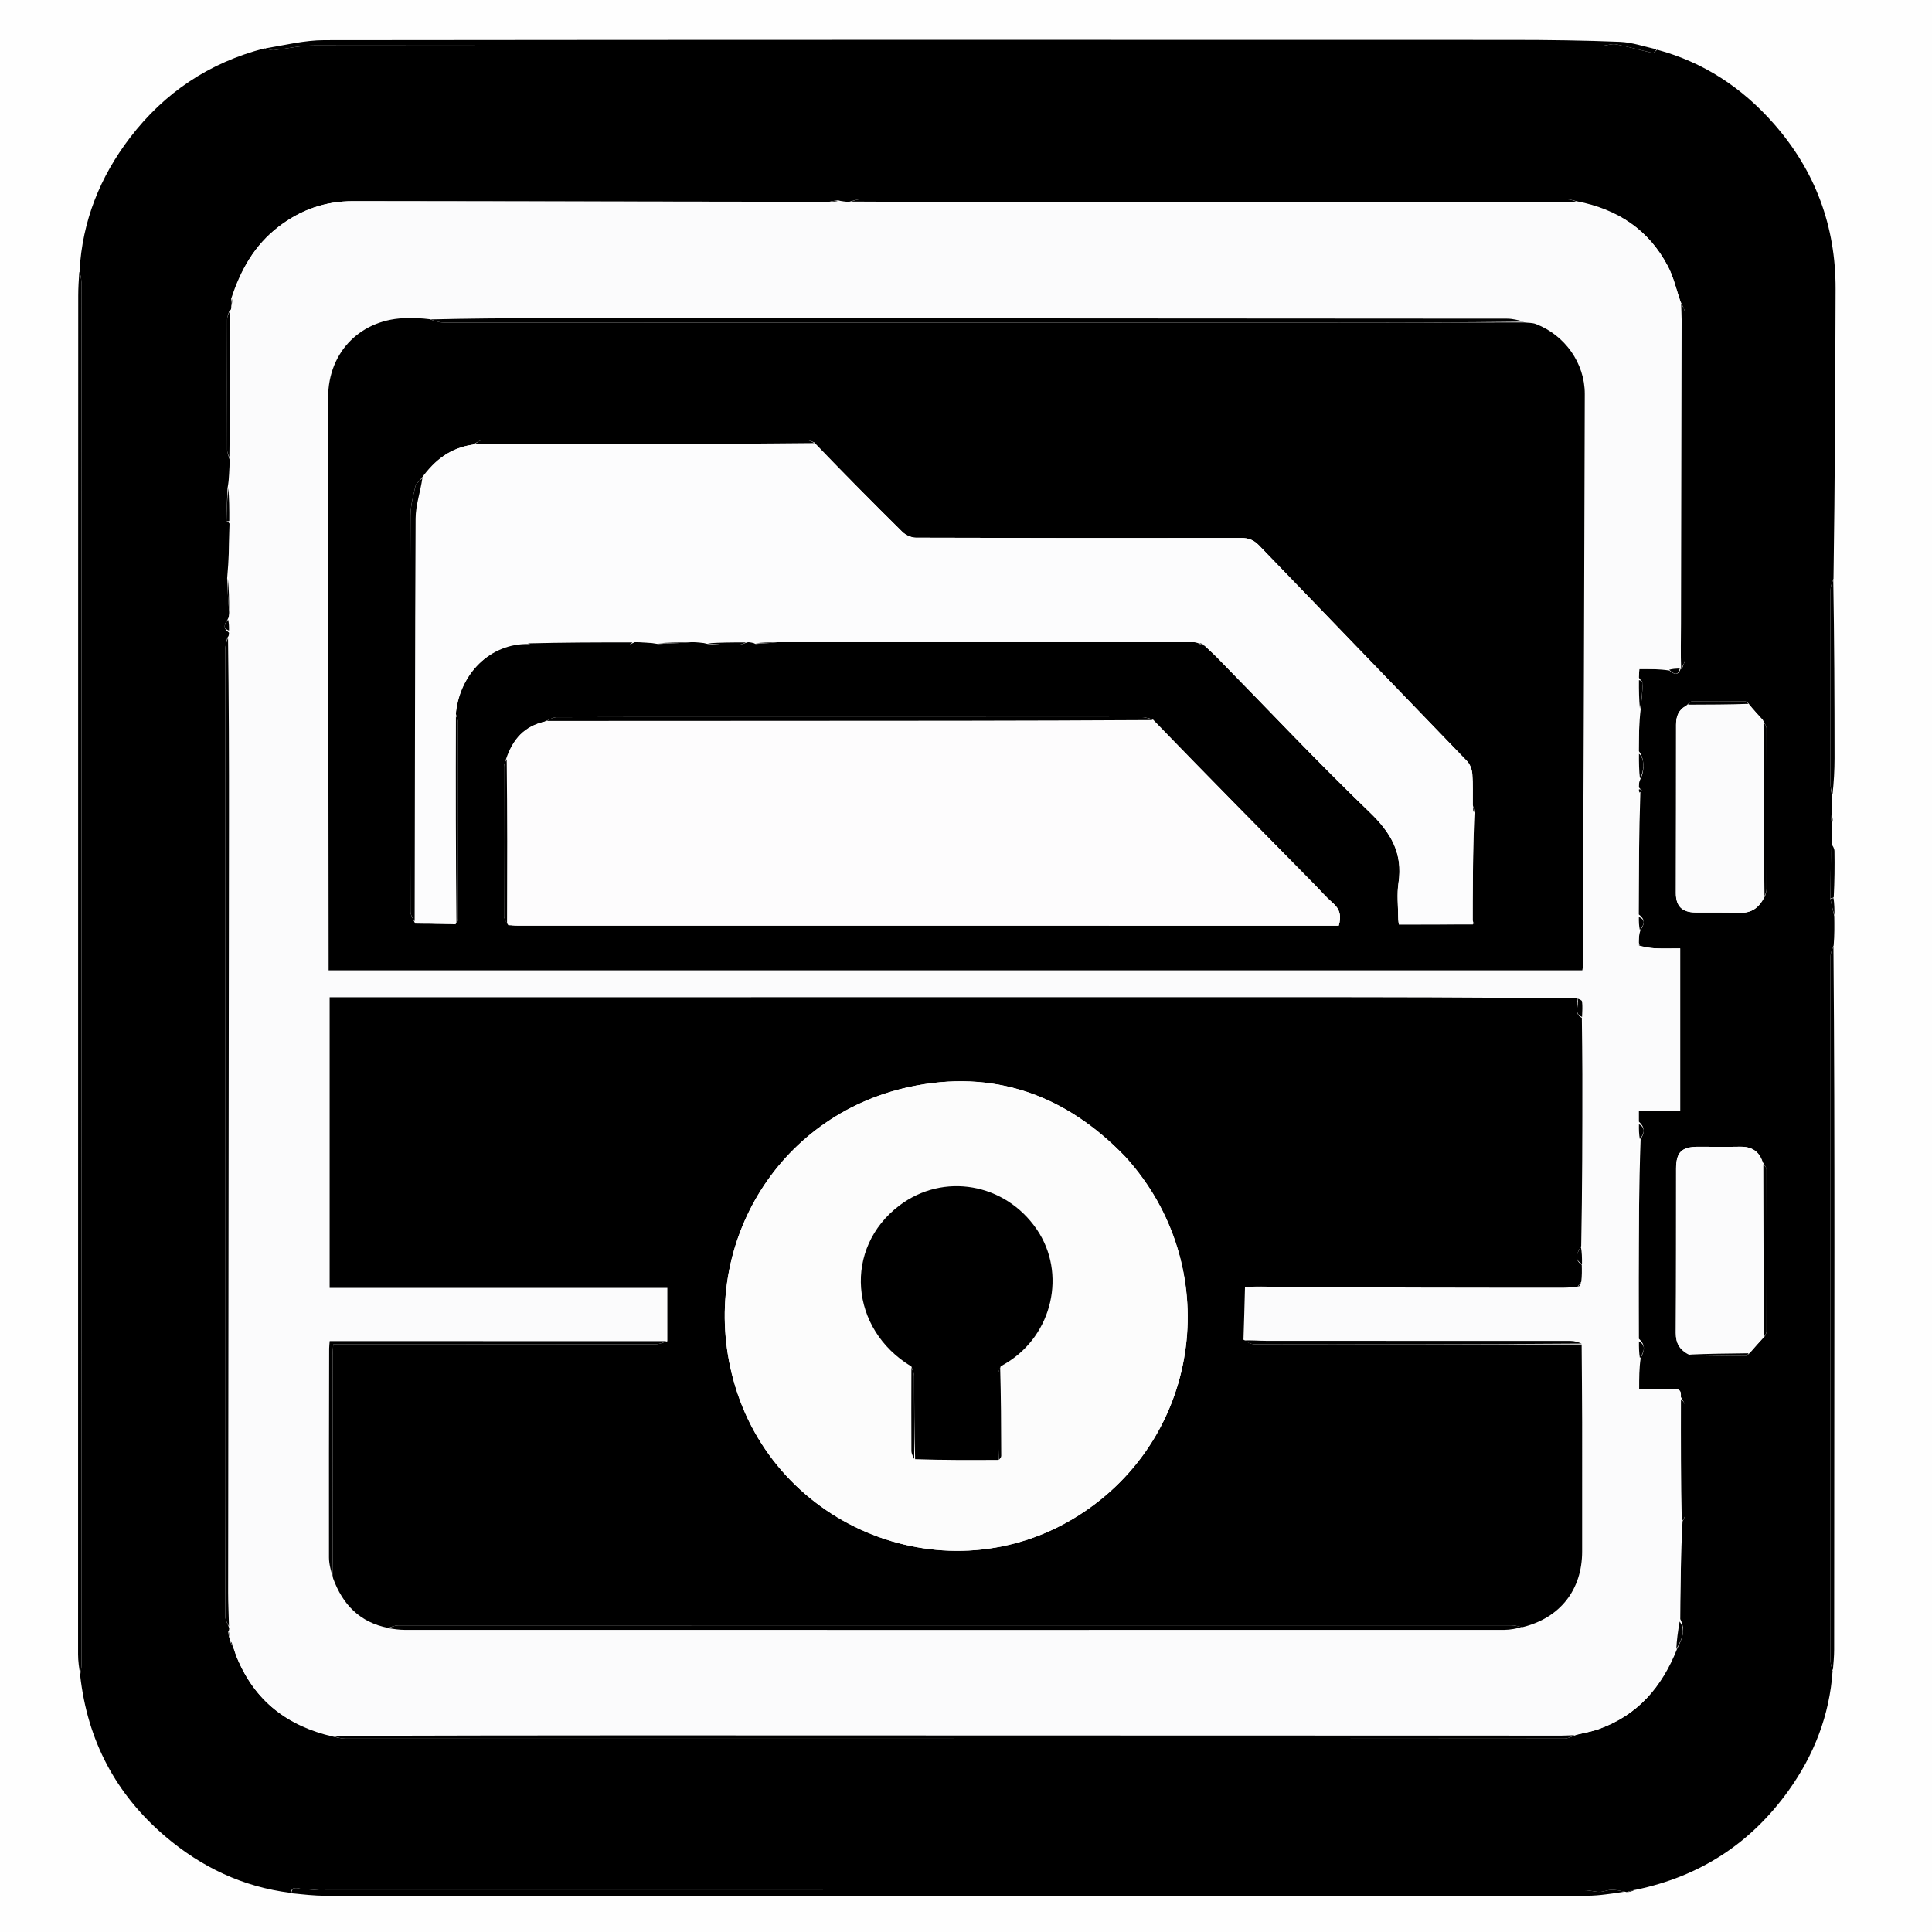
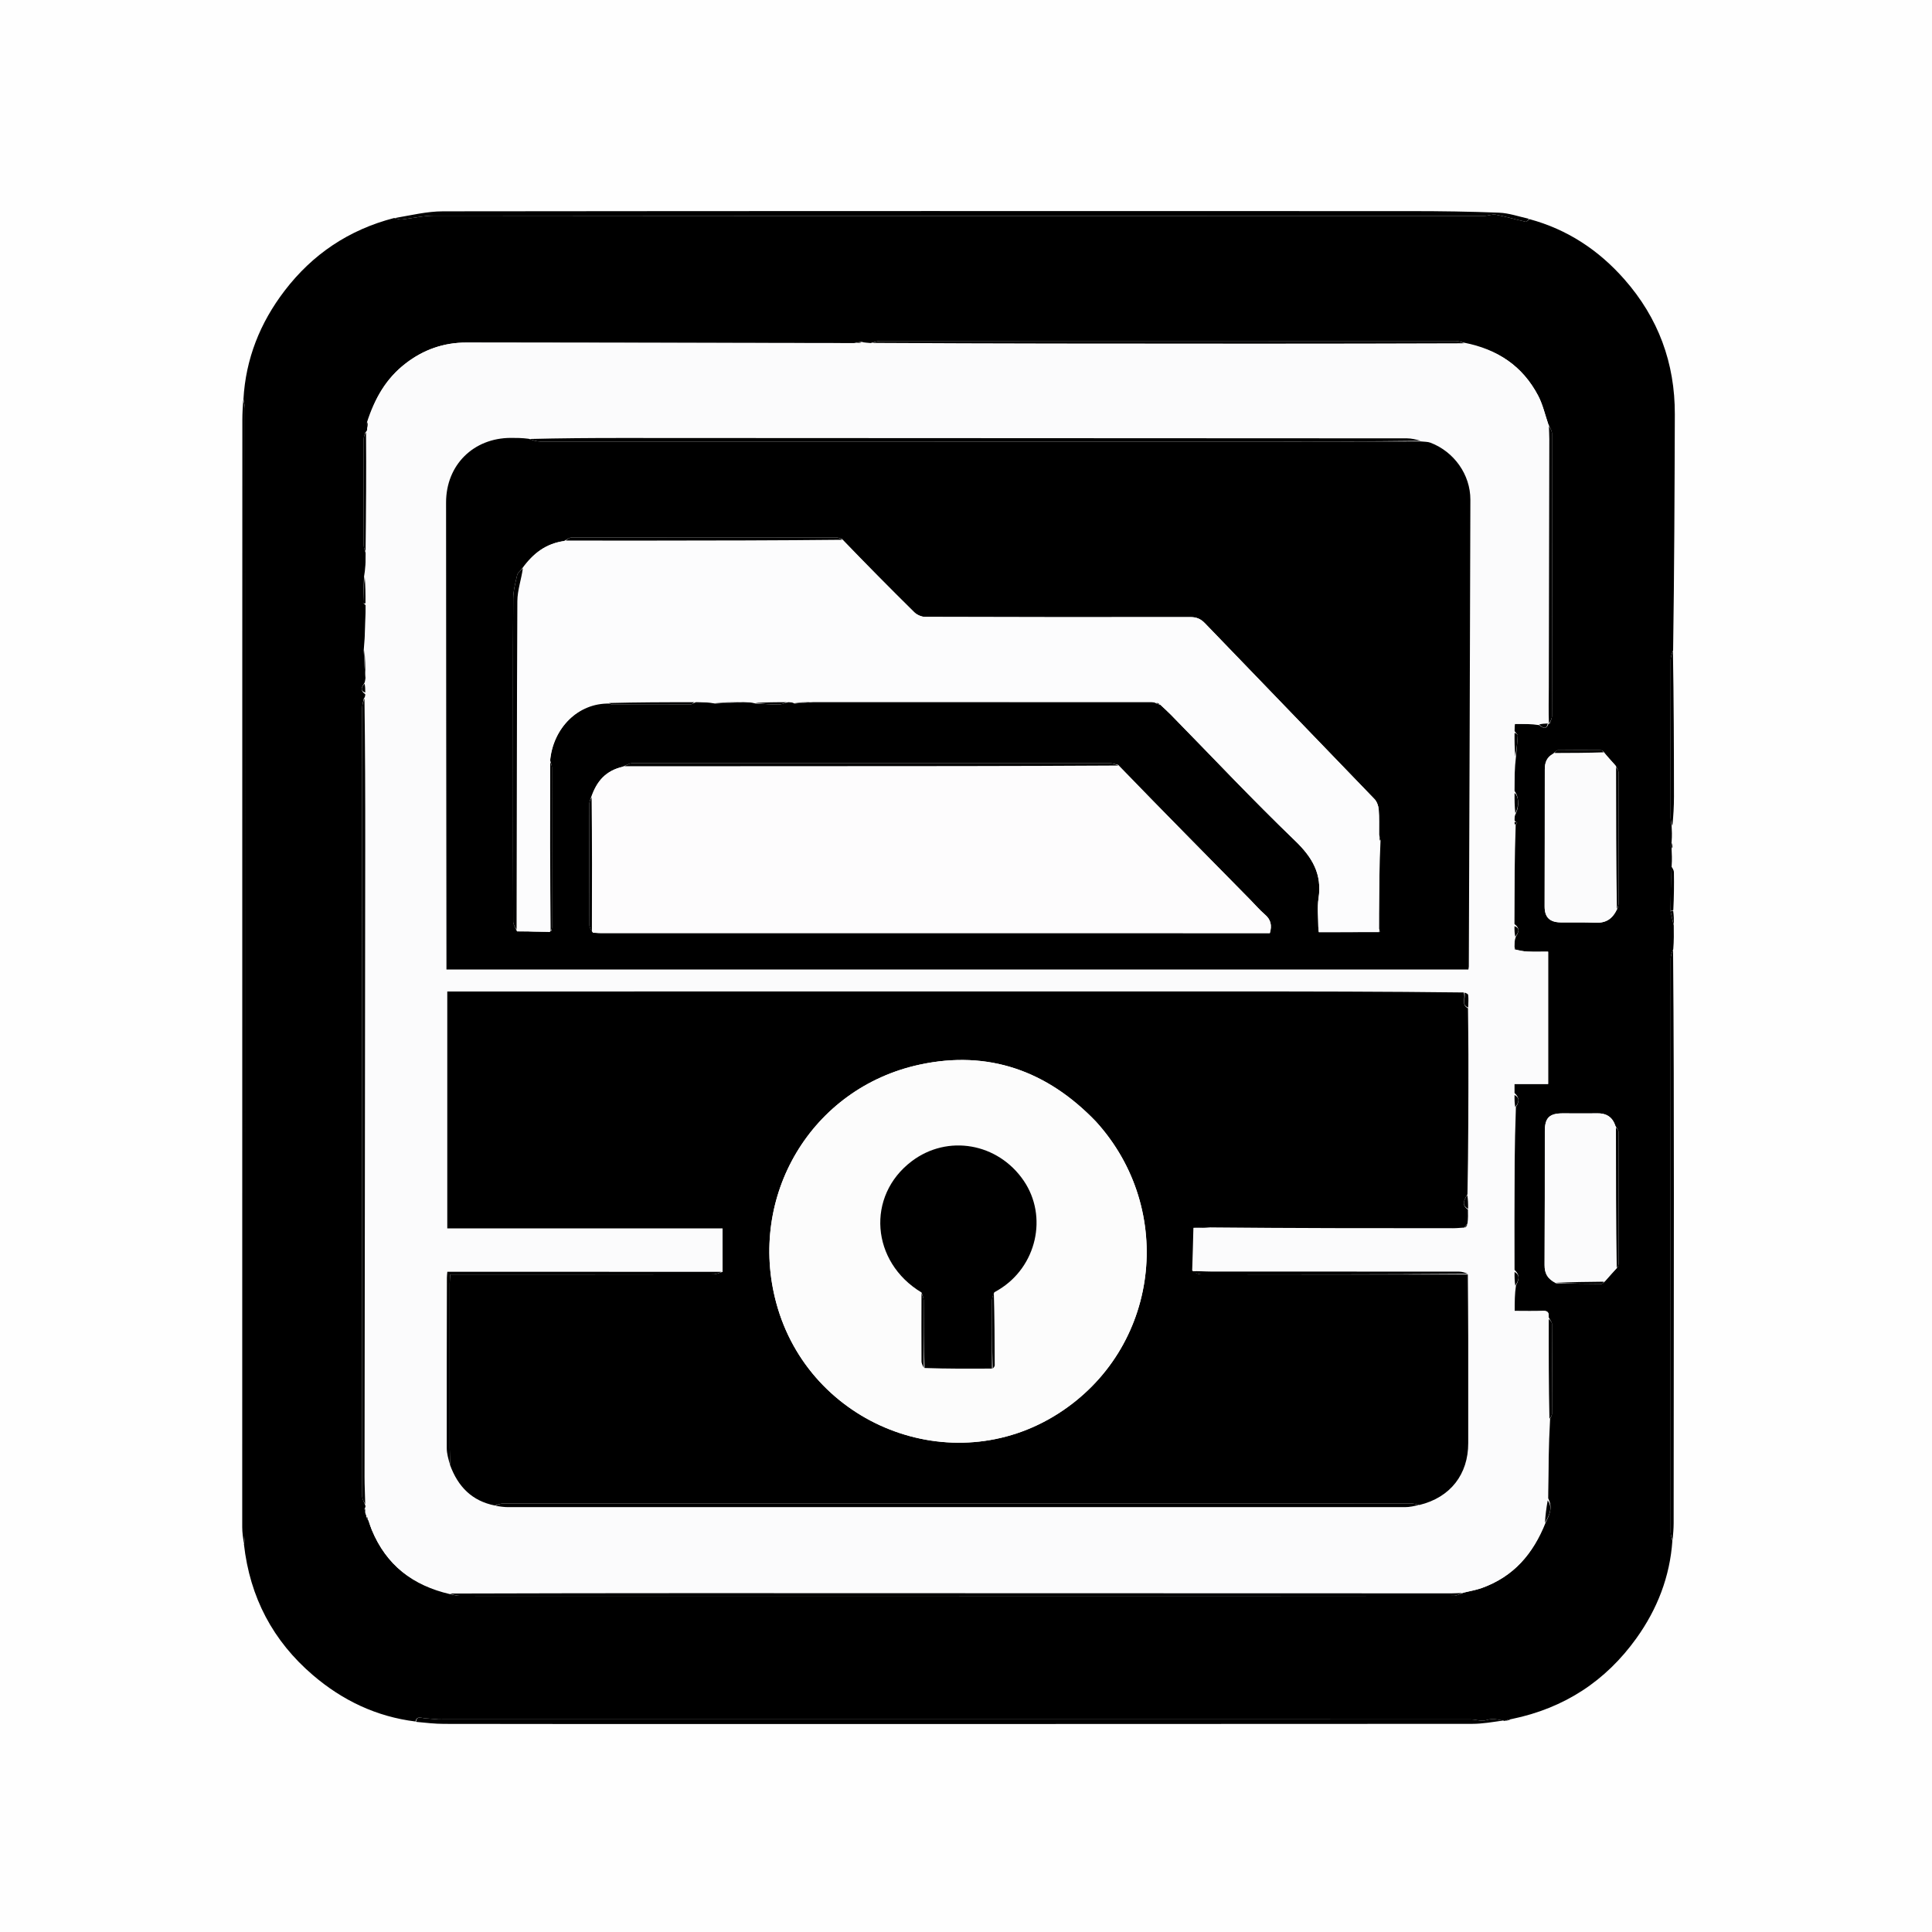
- <svg xmlns="http://www.w3.org/2000/svg" version="1.1" id="Layer_1" x="0px" y="0px" width="100%" viewBox="150 150 970 970" enable-background="new 150 150 970 970" xml:space="preserve">
+ <svg xmlns="http://www.w3.org/2000/svg" version="1.1" id="Layer_1" x="0px" y="0px" width="100%" viewBox="40 40 1190 1190" enable-background="new 40 40 1190 1190" xml:space="preserve">
  <path fill="#FEFEFE" opacity="1" stroke="none" d=" M700,1255   C466.667,1255 233.833,1255 1,1255   C1,837 1,419 1,1   C419,1 837,1 1255,1   C1255,419 1255,837 1255,1255   C1070.167,1255 885.333,1255 700,1255  M1071.062,600.069   C1071.073,592.49 1071.158,584.909 1071.028,577.332   C1071.005,575.936 1070.115,574.555 1070.101,572.494   C1069.932,569.269 1069.763,566.044 1070.576,562.488   C1070.245,561.052 1069.914,559.617 1070.083,557.528   C1069.931,554.629 1069.78,551.73 1070.545,548.529   C1070.728,542.574 1071.069,536.618 1071.066,530.662   C1071.054,500.697 1070.951,470.733 1071.109,439.953   C1071.271,391.686 1071.438,343.419 1071.594,295.152   C1071.697,263.546 1061.39,235.751 1040.529,212.055   C1024.682,194.052 1005.357,181.267 981.384,174.575   C975.363,173.332 969.375,171.248 963.313,171.004   C945.345,170.281 927.348,170.042 909.363,170.037   C710.546,169.977 511.729,169.941 312.912,170.166   C302.937,170.178 292.965,172.651 282.214,173.949   C254.867,181.512 232.507,196.589 215.304,219.073   C200.218,238.79 191.325,261.001 189.677,286.757   C189.538,290.582 189.28,294.408 189.277,298.234   C189.242,346.056 189.244,393.879 189.238,441.702   C189.212,621.328 189.183,800.954 189.198,980.581   C189.198,984.053 189.723,987.526 189.946,991.856   C193.93,1023.996 208.158,1050.746 232.722,1071.777   C250.95,1087.382 271.897,1097.377 296.582,1100.78   C302.23,1101.139 307.876,1101.801 313.524,1101.811   C362.664,1101.904 411.804,1101.889 460.944,1101.888   C622.855,1101.885 784.766,1101.896 946.678,1101.79   C953.122,1101.786 959.565,1100.64 966.514,1100.104   C966.673,1100.042 966.831,1099.98 967.685,1100.049   C968.795,1099.714 969.905,1099.379 971.826,1099.08   C1003.597,1092.123 1029.067,1075.399 1047.956,1049.029   C1060.767,1031.143 1068.57,1011.184 1070.373,988.242   C1070.547,984.919 1070.869,981.596 1070.873,978.273   C1070.943,910.983 1071.001,843.692 1071.009,776.402   C1071.014,725.937 1070.945,675.472 1071.134,624.098   C1071.066,619.399 1070.998,614.699 1071.112,609.114   C1071.038,606.406 1070.964,603.699 1071.062,600.069  z" />
  <path fill="currentColor" opacity="1" stroke="none" d=" M982.011,174.961   C1005.357,181.267 1024.682,194.052 1040.529,212.055   C1061.39,235.751 1071.697,263.546 1071.594,295.152   C1071.438,343.419 1071.271,391.686 1070.546,440.556   C1069.657,442.889 1069.05,444.619 1069.047,446.35   C1068.988,478.718 1068.992,511.087 1069.027,543.455   C1069.029,545.247 1069.419,547.039 1069.629,548.831   C1069.78,551.73 1069.931,554.629 1069.621,558.424   C1069.305,560.486 1069.449,561.653 1069.594,562.819   C1069.763,566.044 1069.932,569.269 1069.638,573.348   C1069.119,583.131 1069.062,592.061 1069.003,601.434   C1069.644,604.585 1070.287,607.292 1070.93,610   C1070.998,614.699 1071.066,619.399 1070.632,624.651   C1069.755,626.886 1069.052,628.568 1069.052,630.251   C1068.997,748.134 1068.994,866.017 1069.041,983.9   C1069.042,985.607 1069.726,987.314 1070.091,989.021   C1068.57,1011.184 1060.767,1031.143 1047.956,1049.029   C1029.067,1075.399 1003.597,1092.123 971.192,1098.815   C969.369,1099.006 968.18,1099.463 966.99,1099.919   C966.831,1099.98 966.673,1100.042 966.012,1099.807   C963.329,1099.268 961.141,1098.792 958.968,1098.851   C957.023,1098.905 955.095,1099.849 953.158,1099.856   C950.706,1099.865 948.253,1099.058 945.8,1099.057   C735.202,1099.016 524.604,1099.02 314.005,1099.021   C312.673,1099.021 311.335,1099.12 310.008,1099.035   C307.168,1098.854 304.336,1098.562 301.497,1098.358   C299.361,1098.204 296.71,1096.697 295.926,1100.352   C271.897,1097.377 250.95,1087.382 232.722,1071.777   C208.158,1050.746 193.93,1023.996 190.244,991.114   C190.661,988.892 190.885,987.411 190.886,985.931   C190.905,872.577 190.907,759.224 190.911,645.87   C190.911,631.309 190.908,616.747 190.908,602.186   C190.907,533.664 190.908,465.142 190.907,396.62   C190.907,361.645 190.92,326.669 190.863,291.693   C190.86,289.79 190.264,287.888 189.944,285.985   C191.325,261.001 200.218,238.79 215.304,219.073   C232.507,196.589 254.867,181.512 282.775,174.281   C284.812,174.813 286.327,175.329 287.76,175.16   C294.45,174.37 300.915,172.812 307.851,172.82   C523.268,173.042 738.686,173.004 954.104,172.966   C956.558,172.965 959.127,171.815 961.443,172.254   C967.603,173.422 973.641,175.227 979.77,176.588   C980.367,176.721 981.257,175.535 982.011,174.961  M993.79,485.79   C993.79,485.79 993.62,485.737 994.471,485.757   C994.976,484.188 995.919,482.619 995.921,481.049   C996,423.016 996.008,364.983 995.915,306.95   C995.913,305.303 994.719,303.658 993.712,301.325   C991.643,295.411 990.269,289.131 987.379,283.65   C977.759,265.404 962.304,255.029 941.752,251.067   C940.057,250.716 938.362,250.058 936.666,250.058   C818.473,250.004 700.279,249.998 582.085,250.043   C580.38,250.044 578.675,250.734 576.148,251.354   C574.442,251.269 572.735,251.184 570.632,250.527   C569.412,250.716 568.193,250.905 566.068,251.34   C486.475,251.228 406.881,251.119 327.288,250.999   C313.305,250.978 300.88,255.35 289.816,263.889   C277.851,273.123 270.748,285.409 266.048,300.06   C266.05,301.378 266.052,302.696 266.198,304.693   C266.08,305.134 265.962,305.576 265.081,306.236   C264.721,307.587 264.051,308.937 264.047,310.289   C263.981,332.16 263.981,354.032 264.046,375.903   C264.05,377.277 264.713,378.648 265.314,380.923   C265.22,385.614 265.126,390.304 264.233,395.166   C264.034,400.603 263.823,406.04 263.695,411.479   C263.691,411.643 264.558,411.828 265.258,412.914   C265.091,421.95 264.924,430.986 264.043,440.491   C264.279,445.989 264.515,451.486 265.12,457.727   C265.043,458.822 264.966,459.917 264.182,461.181   C262.67,463.327 261.718,465.406 265.107,467.728   C265.029,468.49 264.952,469.252 264.108,470.226   C263.745,472.249 263.065,474.272 263.064,476.296   C263.006,598.066 263.003,719.836 262.997,841.606   C262.995,881.585 262.978,921.564 263.086,961.543   C263.091,963.36 264.27,965.173 265.181,967.625   C265.141,968.078 265.101,968.531 264.53,969.31   C264.659,970.201 264.789,971.091 265.176,972.534   C265.462,973.02 265.748,973.506 265.524,974.379   C265.901,974.983 266.279,975.587 267.02,976.721   C267.676,978.594 268.241,980.505 269.002,982.335   C277.982,1003.952 294.204,1016.632 317.235,1021.908   C319.258,1022.272 321.282,1022.953 323.305,1022.954   C451.393,1023.003 579.481,1022.996 707.568,1022.995   C783.522,1022.995 859.475,1023.01 935.428,1022.924   C937.278,1022.922 939.128,1021.816 941.732,1020.932   C945.436,1019.997 949.25,1019.369 952.824,1018.076   C972.159,1011.083 984.4,997.179 992.021,977.84   C994.207,973.344 996.639,968.874 993.609,962.891   C993.727,946.595 993.845,930.299 994.763,913.835   C995.172,912.838 995.934,911.843 995.938,910.845   C996.012,892.367 996.03,873.89 995.914,855.413   C995.907,854.273 994.699,853.14 993.847,851.201   C994.205,848.59 993.471,847.304 990.434,847.422   C984.588,847.649 978.728,847.488 972.96,847.488   C972.96,841.86 972.96,836.932 973.74,831.848   C975.318,828.739 976.718,825.645 972.749,822.083   C972.737,812.123 972.694,802.162 972.717,792.202   C972.772,768.803 972.858,745.405 973.705,721.862   C975.6,719.04 976.334,716.327 972.749,713.097   C972.749,711.474 972.749,709.851 972.749,707.66   C979.934,707.66 986.683,707.66 993.562,707.66   C993.562,680.207 993.562,653.328 993.562,626.163   C989.089,626.163 984.943,626.3 980.811,626.113   C978.186,625.994 975.582,625.391 973.312,624.819   C973.194,624.543 973.076,624.268 972.733,623.141   C972.801,621.096 972.869,619.051 973.703,616.867   C975.335,614.361 976.576,611.9 972.701,609.079   C972.791,588.72 972.88,568.362 973.576,547.936   C973.899,547.522 974.222,547.109 974.545,546.695   C974.019,546.462 973.493,546.23 972.743,545.185   C972.817,543.791 972.891,542.397 973.761,540.836   C975.871,536.455 975.501,530.378 972.754,527.085   C972.824,520.058 972.893,513.031 973.762,505.835   C974.154,501.507 974.624,497.182 974.842,492.845   C974.872,492.262 973.628,491.615 972.762,490.086   C972.861,488.694 972.961,487.302 973.062,485.875   C978.296,485.875 983.138,485.875 988.121,486.638   C990.41,488.571 992.508,489.45 993.79,485.79  M1027.715,503.009   C1027.189,502.689 1026.664,502.092 1026.136,502.089   C1017.261,502.027 1008.385,501.991 999.511,502.113   C998.675,502.125 997.855,503.234 996.524,504.326   C992.685,506.375 991.504,509.668 991.509,513.879   C991.541,542.042 991.437,570.206 991.41,598.369   C991.403,604.969 994.495,608.048 1001.213,608.139   C1008.378,608.237 1015.554,608.011 1022.707,608.326   C1029.025,608.604 1033.246,606.107 1036.26,599.702   C1036.5,598.597 1036.949,597.492 1036.951,596.387   C1036.999,569.498 1037.021,542.609 1036.941,515.721   C1036.938,514.493 1035.945,513.268 1035.048,511.402   C1032.687,508.852 1030.326,506.301 1027.715,503.009  M998.427,830.451   C1007.762,830.585 1017.096,830.746 1026.431,830.79   C1027.066,830.793 1027.706,829.907 1028.777,829.042   C1030.996,826.465 1033.215,823.888 1036.183,820.765   C1036.443,820.002 1036.929,819.239 1036.931,818.475   C1036.983,791.373 1037.009,764.27 1036.934,737.168   C1036.931,736.123 1035.894,735.081 1034.985,733.392   C1033.211,727.822 1029.281,725.624 1023.586,725.741   C1016.597,725.884 1009.603,725.747 1002.611,725.758   C994.283,725.772 991.531,728.493 991.521,736.775   C991.487,764.243 991.548,791.711 991.381,819.179   C991.349,824.328 993.208,827.782 998.427,830.451  z" />
  <path fill="currentColor" opacity="1" stroke="none" d=" M981.698,174.768   C981.257,175.535 980.367,176.721 979.77,176.588   C973.641,175.227 967.603,173.422 961.443,172.254   C959.127,171.815 956.558,172.965 954.104,172.966   C738.686,173.004 523.268,173.042 307.851,172.82   C300.915,172.812 294.45,174.37 287.76,175.16   C286.327,175.329 284.812,174.813 283.164,174.296   C292.965,172.651 302.937,170.178 312.912,170.166   C511.729,169.941 710.546,169.977 909.363,170.037   C927.348,170.042 945.345,170.281 963.313,171.004   C969.375,171.248 975.363,173.332 981.698,174.768  z" />
  <path fill="currentColor" opacity="1" stroke="none" d=" M296.254,1100.566   C296.71,1096.697 299.361,1098.204 301.497,1098.358   C304.336,1098.562 307.168,1098.854 310.008,1099.035   C311.335,1099.12 312.673,1099.021 314.005,1099.021   C524.604,1099.02 735.202,1099.016 945.8,1099.057   C948.253,1099.058 950.706,1099.865 953.158,1099.856   C955.095,1099.849 957.023,1098.905 958.968,1098.851   C961.141,1098.792 963.329,1099.268 965.76,1099.769   C959.565,1100.64 953.122,1101.786 946.678,1101.79   C784.766,1101.896 622.855,1101.885 460.944,1101.888   C411.804,1101.889 362.664,1101.904 313.524,1101.811   C307.876,1101.801 302.23,1101.139 296.254,1100.566  z" />
  <path fill="currentColor" opacity="1" stroke="none" d=" M189.811,286.371   C190.264,287.888 190.86,289.79 190.863,291.693   C190.92,326.669 190.907,361.645 190.907,396.62   C190.908,465.142 190.907,533.664 190.908,602.186   C190.908,616.747 190.911,631.309 190.911,645.87   C190.907,759.224 190.905,872.577 190.886,985.931   C190.885,987.411 190.661,988.892 190.272,990.686   C189.723,987.526 189.198,984.053 189.198,980.581   C189.183,800.954 189.212,621.328 189.238,441.702   C189.244,393.879 189.242,346.056 189.277,298.234   C189.28,294.408 189.538,290.582 189.811,286.371  z" />
  <path fill="currentColor" opacity="1" stroke="none" d=" M1070.232,988.632   C1069.726,987.314 1069.042,985.607 1069.041,983.9   C1068.994,866.017 1068.997,748.134 1069.052,630.251   C1069.052,628.568 1069.755,626.886 1070.519,625.106   C1070.945,675.472 1071.014,725.937 1071.009,776.402   C1071.001,843.692 1070.943,910.983 1070.873,978.273   C1070.869,981.596 1070.547,984.919 1070.232,988.632  z" />
  <path fill="currentColor" opacity="1" stroke="none" d=" M1070.087,548.68   C1069.419,547.039 1069.029,545.247 1069.027,543.455   C1068.992,511.087 1068.988,478.718 1069.047,446.35   C1069.05,444.619 1069.657,442.889 1070.432,440.963   C1070.951,470.733 1071.054,500.697 1071.066,530.662   C1071.069,536.618 1070.728,542.574 1070.087,548.68  z" />
  <path fill="currentColor" opacity="1" stroke="none" d=" M1069.005,600.99   C1069.062,592.061 1069.119,583.131 1069.4,573.685   C1070.115,574.555 1071.005,575.936 1071.028,577.332   C1071.158,584.909 1071.073,592.49 1070.662,600.531   C1069.843,600.991 1069.424,600.991 1069.005,600.99  z" />
  <path fill="currentColor" opacity="1" stroke="none" d=" M1069.003,601.434   C1069.424,600.991 1069.843,600.991 1070.576,600.992   C1070.964,603.699 1071.038,606.406 1071.021,609.557   C1070.287,607.292 1069.644,604.585 1069.003,601.434  z" />
  <path fill="currentColor" opacity="1" stroke="none" d=" M967.338,1099.984   C968.18,1099.463 969.369,1099.006 970.786,1098.797   C969.905,1099.379 968.795,1099.714 967.338,1099.984  z" />
  <path fill="currentColor" opacity="1" stroke="none" d=" M1070.085,562.653   C1069.449,561.653 1069.305,560.486 1069.372,558.751   C1069.914,559.617 1070.245,561.052 1070.085,562.653  z" />
  <path fill="#FBFBFC" opacity="1" stroke="none" d=" M264.889,461.012   C264.966,459.917 265.043,458.822 265.175,457.031   C265.072,450.897 264.914,445.46 264.757,440.022   C264.924,430.986 265.091,421.95 265.232,411.999   C265.148,405.721 265.09,400.357 265.032,394.994   C265.126,390.304 265.22,385.614 265.292,380.011   C265.462,354.739 265.653,330.378 265.844,306.018   C265.962,305.576 266.08,305.134 266.288,303.947   C266.517,302.052 266.657,300.902 266.797,299.752   C270.748,285.409 277.851,273.123 289.816,263.889   C300.88,255.35 313.305,250.978 327.288,250.999   C406.881,251.119 486.475,251.228 566.919,251.314   C568.857,251.225 569.943,251.162 571.029,251.1   C572.735,251.184 574.442,251.269 577.021,251.326   C614.853,251.394 651.811,251.53 688.77,251.576   C773.173,251.682 857.576,251.744 941.979,251.824   C962.304,255.029 977.759,265.404 987.379,283.65   C990.269,289.131 991.643,295.411 993.854,302.135   C994.099,305.439 994.295,307.933 994.291,310.427   C994.207,361.382 994.113,412.336 993.982,463.291   C993.963,470.773 993.745,478.255 993.62,485.737   C993.62,485.737 993.79,485.79 993.359,485.703   C991.278,485.703 989.629,485.789 987.98,485.875   C983.138,485.875 978.296,485.875 973.062,485.875   C972.961,487.302 972.861,488.694 972.769,490.999   C972.838,496.609 972.901,501.306 972.963,506.004   C972.893,513.031 972.824,520.058 972.772,527.996   C972.848,532.94 972.906,536.972 972.965,541.004   C972.891,542.397 972.817,543.791 972.763,545.921   C972.845,547.106 972.907,547.554 972.97,548.003   C972.88,568.362 972.791,588.72 972.716,609.966   C972.799,612.904 972.868,614.955 972.937,617.006   C972.869,619.051 972.801,621.096 972.76,623.821   C972.848,624.669 972.908,624.837 972.969,625.006   C975.582,625.391 978.186,625.994 980.811,626.113   C984.943,626.3 989.089,626.163 993.562,626.163   C993.562,653.328 993.562,680.207 993.562,707.66   C986.683,707.66 979.934,707.66 972.749,707.66   C972.749,709.851 972.749,711.474 972.757,713.983   C972.82,717.248 972.876,719.627 972.931,722.007   C972.858,745.405 972.772,768.803 972.717,792.202   C972.694,802.162 972.737,812.123 972.764,822.982   C972.839,826.589 972.899,829.296 972.96,832.004   C972.96,836.932 972.96,841.86 972.96,847.488   C978.728,847.488 984.588,847.649 990.434,847.422   C993.471,847.304 994.205,848.59 993.854,852.063   C993.895,873.284 993.929,893.644 993.963,914.003   C993.845,930.299 993.727,946.595 993.324,963.663   C992.431,968.994 991.823,973.552 991.214,978.11   C984.4,997.179 972.159,1011.083 952.824,1018.076   C949.25,1019.369 945.436,1019.997 940.888,1021.043   C938.05,1021.245 936.054,1021.416 934.059,1021.416   C829.135,1021.399 724.21,1021.381 619.286,1021.333   C518.53,1021.287 417.773,1021.209 317.017,1021.144   C294.204,1016.632 277.982,1003.952 269.002,982.335   C268.241,980.505 267.676,978.594 266.838,976.066   C266.448,974.938 266.24,974.465 266.033,973.992   C265.748,973.506 265.462,973.02 265.114,971.886   C265.055,970.486 265.058,969.734 265.061,968.983   C265.101,968.531 265.141,968.078 265.095,966.855   C264.845,960.594 264.532,955.104 264.537,949.615   C264.66,820.551 264.83,691.488 264.96,562.424   C264.991,531.621 264.906,500.817 264.875,470.014   C264.952,469.252 265.029,468.49 265.083,466.937   C265.002,464.435 264.946,462.724 264.889,461.012  M365.088,309.74   C361.588,309.732 358.088,309.709 354.589,309.72   C331.588,309.79 314.752,326.406 314.755,349.491   C314.766,443.655 314.9,537.818 314.988,631.982   C314.99,633.725 314.989,635.467 314.989,637.171   C525.324,637.171 734.867,637.171 944.426,637.171   C944.567,636.25 944.703,635.769 944.705,635.288   C945.049,539.459 945.434,443.629 945.666,347.8   C945.703,332.302 935.594,318.217 921.107,312.687   C919.333,312.009 917.249,312.142 914.975,311.12   C912.21,310.729 909.446,309.999 906.681,309.997   C745.435,309.881 584.19,309.817 422.944,309.774   C403.962,309.769 384.98,309.908 365.088,309.74  M914.931,967.349   C933.423,962.331 944.359,948.011 944.342,928.925   C944.323,907.271 944.38,885.616 944.343,863.961   C944.321,850.979 944.182,837.996 944.162,824.148   C942.302,823.833 940.443,823.246 938.583,823.244   C887.713,823.203 836.842,823.235 785.971,823.202   C782.014,823.2 778.056,822.818 774.413,821.774   C774.632,813.272 774.852,804.771 775.968,796.442   C779.335,796.36 782.702,796.278 786.96,796.479   C836.326,796.494 885.691,796.515 935.056,796.507   C937.367,796.506 939.678,796.245 942.792,796.31   C943.23,795.536 943.668,794.762 944.36,793.12   C944.291,790.419 944.223,787.718 944.375,784.135   C944.3,781.418 944.224,778.701 944.404,775.078   C944.422,746.513 944.463,717.948 944.445,689.383   C944.439,679.929 944.281,670.475 944.415,660.123   C944.413,657.694 944.593,655.243 944.299,652.85   C944.211,652.133 942.8,651.579 941.081,650.73   C892.921,650.711 844.76,650.676 796.6,650.676   C638.121,650.676 479.643,650.689 321.164,650.697   C319.262,650.697 317.36,650.697 315.497,650.697   C315.497,699.729 315.497,747.952 315.497,796.604   C372.32,796.604 428.744,796.604 485.063,796.604   C485.063,805.827 485.063,814.615 484.12,823.332   C428.01,823.332 371.9,823.332 315.532,823.332   C315.421,824.792 315.263,825.918 315.261,827.045   C315.198,862.037 315.105,897.03 315.174,932.022   C315.181,935.393 316.214,938.761 316.918,942.836   C322.053,955.767 330.814,964.56 345.598,967.733   C348.084,967.934 350.57,968.309 353.057,968.309   C537.144,968.343 721.231,968.352 905.319,968.31   C908.261,968.309 911.204,967.656 914.931,967.349  z" />
  <path fill="#FBFBFC" opacity="1" stroke="none" d=" M1035.433,821.311   C1033.215,823.888 1030.996,826.465 1028.057,829.25   C1017.524,829.56 1007.71,829.662 997.896,829.764   C993.208,827.782 991.349,824.328 991.381,819.179   C991.548,791.711 991.487,764.243 991.521,736.775   C991.531,728.493 994.283,725.772 1002.611,725.758   C1009.603,725.747 1016.597,725.884 1023.586,725.741   C1029.281,725.624 1033.211,727.822 1035.145,734.181   C1035.348,763.75 1035.391,792.53 1035.433,821.311  z" />
  <path fill="#FBFBFC" opacity="1" stroke="none" d=" M1035.54,600.261   C1033.246,606.107 1029.025,608.604 1022.707,608.326   C1015.554,608.011 1008.378,608.237 1001.213,608.139   C994.495,608.048 991.403,604.969 991.41,598.369   C991.437,570.206 991.541,542.042 991.509,513.879   C991.504,509.668 992.685,506.375 997.241,504.034   C1007.96,503.745 1017.962,503.747 1027.964,503.75   C1030.326,506.301 1032.687,508.852 1035.221,512.188   C1035.443,542.07 1035.491,571.165 1035.54,600.261  z" />
  <path fill="currentColor" opacity="1" stroke="none" d=" M317.126,1021.526   C417.773,1021.209 518.53,1021.287 619.286,1021.333   C724.21,1021.381 829.135,1021.399 934.059,1021.416   C936.054,1021.416 938.05,1021.245 940.511,1021.189   C939.128,1021.816 937.278,1022.922 935.428,1022.924   C859.475,1023.01 783.522,1022.995 707.568,1022.995   C579.481,1022.996 451.393,1023.003 323.305,1022.954   C321.282,1022.953 319.258,1022.272 317.126,1021.526  z" />
  <path fill="currentColor" opacity="1" stroke="none" d=" M264.491,470.12   C264.906,500.817 264.991,531.621 264.96,562.424   C264.83,691.488 264.66,820.551 264.537,949.615   C264.532,955.104 264.845,960.594 264.956,966.536   C264.27,965.173 263.091,963.36 263.086,961.543   C262.978,921.564 262.995,881.585 262.997,841.606   C263.003,719.836 263.006,598.066 263.064,476.296   C263.065,474.272 263.745,472.249 264.491,470.12  z" />
  <path fill="currentColor" opacity="1" stroke="none" d=" M941.865,251.445   C857.576,251.744 773.173,251.682 688.77,251.576   C651.811,251.53 614.853,251.394 577.432,251.201   C578.675,250.734 580.38,250.044 582.085,250.043   C700.279,249.998 818.473,250.004 936.666,250.058   C938.362,250.058 940.057,250.716 941.865,251.445  z" />
  <path fill="currentColor" opacity="1" stroke="none" d=" M994.045,485.747   C993.745,478.255 993.963,470.773 993.982,463.291   C994.113,412.336 994.207,361.382 994.291,310.427   C994.295,307.933 994.099,305.439 994.039,302.478   C994.719,303.658 995.913,305.303 995.915,306.95   C996.008,364.983 996,423.016 995.921,481.049   C995.919,482.619 994.976,484.188 994.045,485.747  z" />
  <path fill="currentColor" opacity="1" stroke="none" d=" M1035.9,599.981   C1035.491,571.165 1035.443,542.07 1035.403,512.508   C1035.945,513.268 1036.938,514.493 1036.941,515.721   C1037.021,542.609 1036.999,569.498 1036.951,596.387   C1036.949,597.492 1036.5,598.597 1035.9,599.981  z" />
  <path fill="currentColor" opacity="1" stroke="none" d=" M1035.808,821.038   C1035.391,792.53 1035.348,763.75 1035.321,734.504   C1035.894,735.081 1036.931,736.123 1036.934,737.168   C1037.009,764.27 1036.983,791.373 1036.931,818.475   C1036.929,819.239 1036.443,820.002 1035.808,821.038  z" />
  <path fill="currentColor" opacity="1" stroke="none" d=" M994.363,913.919   C993.929,893.644 993.895,873.284 993.956,852.465   C994.699,853.14 995.907,854.273 995.914,855.413   C996.03,873.89 996.012,892.367 995.938,910.845   C995.934,911.843 995.172,912.838 994.363,913.919  z" />
  <path fill="currentColor" opacity="1" stroke="none" d=" M265.463,306.127   C265.653,330.378 265.462,354.739 265.17,379.56   C264.713,378.648 264.05,377.277 264.046,375.903   C263.981,354.032 263.981,332.16 264.047,310.289   C264.051,308.937 264.721,307.587 265.463,306.127  z" />
  <path fill="currentColor" opacity="1" stroke="none" d=" M1027.84,503.38   C1017.962,503.747 1007.96,503.745 997.493,503.788   C997.855,503.234 998.675,502.125 999.511,502.113   C1008.385,501.991 1017.261,502.027 1026.136,502.089   C1026.664,502.092 1027.189,502.689 1027.84,503.38  z" />
  <path fill="currentColor" opacity="1" stroke="none" d=" M264.632,395.08   C265.09,400.357 265.148,405.721 265.112,411.544   C264.558,411.828 263.691,411.643 263.695,411.479   C263.823,406.04 264.034,400.603 264.632,395.08  z" />
  <path fill="currentColor" opacity="1" stroke="none" d=" M264.4,440.257   C264.914,445.46 265.072,450.897 264.99,456.659   C264.515,451.486 264.279,445.989 264.4,440.257  z" />
  <path fill="currentColor" opacity="1" stroke="none" d=" M998.162,830.108   C1007.71,829.662 1017.524,829.56 1027.841,829.446   C1027.706,829.907 1027.066,830.793 1026.431,830.79   C1017.096,830.746 1007.762,830.585 998.162,830.108  z" />
  <path fill="currentColor" opacity="1" stroke="none" d=" M973.363,505.919   C972.901,501.306 972.838,496.609 972.875,491.455   C973.628,491.615 974.872,492.262 974.842,492.845   C974.624,497.182 974.154,501.507 973.363,505.919  z" />
  <path fill="currentColor" opacity="1" stroke="none" d=" M973.363,540.92   C972.906,536.972 972.848,532.94 972.885,528.453   C975.501,530.378 975.871,536.455 973.363,540.92  z" />
  <path fill="currentColor" opacity="1" stroke="none" d=" M991.617,977.975   C991.823,973.552 992.431,968.994 993.298,964.118   C996.639,968.874 994.207,973.344 991.617,977.975  z" />
  <path fill="currentColor" opacity="1" stroke="none" d=" M973.349,831.926   C972.899,829.296 972.839,826.589 972.876,823.439   C976.718,825.645 975.318,828.739 973.349,831.926  z" />
  <path fill="currentColor" opacity="1" stroke="none" d=" M973.318,721.935   C972.876,719.627 972.82,717.248 972.867,714.433   C976.334,716.327 975.6,719.04 973.318,721.935  z" />
  <path fill="currentColor" opacity="1" stroke="none" d=" M973.32,616.937   C972.868,614.955 972.799,612.904 972.828,610.423   C976.576,611.9 975.335,614.361 973.32,616.937  z" />
  <path fill="currentColor" opacity="1" stroke="none" d=" M264.535,461.096   C264.946,462.724 265.002,464.435 264.971,466.567   C261.718,465.406 262.67,463.327 264.535,461.096  z" />
  <path fill="currentColor" opacity="1" stroke="none" d=" M988.05,486.257   C989.629,485.789 991.278,485.703 993.339,485.616   C992.508,489.45 990.41,488.571 988.05,486.257  z" />
  <path fill="currentColor" opacity="1" stroke="none" d=" M973.273,547.969   C972.907,547.554 972.845,547.106 972.875,546.327   C973.493,546.23 974.019,546.462 974.545,546.695   C974.222,547.109 973.899,547.522 973.273,547.969  z" />
  <path fill="currentColor" opacity="1" stroke="none" d=" M266.423,299.906   C266.657,300.902 266.517,302.052 266.215,303.608   C266.052,302.696 266.05,301.378 266.423,299.906  z" />
  <path fill="currentColor" opacity="1" stroke="none" d=" M570.83,250.813   C569.943,251.162 568.857,251.225 567.372,251.191   C568.193,250.905 569.412,250.716 570.83,250.813  z" />
  <path fill="currentColor" opacity="1" stroke="none" d=" M264.796,969.147   C265.058,969.734 265.055,970.486 264.985,971.61   C264.789,971.091 264.659,970.201 264.796,969.147  z" />
  <path fill="currentColor" opacity="1" stroke="none" d=" M265.779,974.185   C266.24,974.465 266.448,974.938 266.655,975.801   C266.279,975.587 265.901,974.983 265.779,974.185  z" />
  <path fill="currentColor" opacity="1" stroke="none" d=" M973.14,624.912   C972.908,624.837 972.848,624.669 972.872,624.247   C973.076,624.268 973.194,624.543 973.14,624.912  z" />
  <path fill="currentColor" opacity="1" stroke="none" d=" M944.154,785.017   C944.223,787.718 944.291,790.419 943.892,793.595   C942.946,794.749 942.467,795.427 941.989,796.106   C939.678,796.245 937.367,796.506 935.056,796.507   C885.691,796.515 836.326,796.494 786.253,796.008   C782.055,795.781 778.563,796.025 775.072,796.269   C774.852,804.771 774.632,813.272 774.313,822.615   C776.124,823.962 778.033,824.91 779.943,824.913   C834.66,825.005 889.378,825.001 944.095,825.013   C944.182,837.996 944.321,850.979 944.343,863.961   C944.38,885.616 944.323,907.271 944.342,928.925   C944.359,948.011 933.423,962.331 914.272,966.981   C911.99,966.409 910.367,966.026 908.745,966.025   C722.454,965.998 536.163,965.996 349.872,966.053   C348.201,966.054 346.53,966.88 344.859,967.321   C330.814,964.56 322.053,955.767 317.165,942.234   C317.271,938.387 317.011,935.142 317.008,931.896   C316.975,898.092 316.978,864.288 316.994,830.484   C316.995,828.74 317.196,826.995 317.32,824.984   C319.94,824.984 321.927,824.984 323.914,824.984   C375.702,824.981 427.49,824.994 479.279,824.908   C481.208,824.905 483.135,823.927 485.063,823.404   C485.063,814.615 485.063,805.827 485.063,796.604   C428.744,796.604 372.32,796.604 315.497,796.604   C315.497,747.952 315.497,699.729 315.497,650.697   C317.36,650.697 319.262,650.697 321.164,650.697   C479.643,650.689 638.121,650.676 796.6,650.676   C844.76,650.676 892.921,650.711 941.538,651.295   C943.006,654.847 939.815,658.843 944.193,661.021   C944.281,670.475 944.439,679.929 944.445,689.383   C944.463,717.948 944.422,746.513 943.877,775.602   C941.633,779.27 940.199,782.387 944.154,785.017  M714.869,730.633   C684.972,699.523 648.707,686.614 606.394,695.764   C539.771,710.171 500.317,776.751 518.164,842.638   C538.493,917.69 626.209,952.413 691.595,910.804   C754.263,870.924 764.502,785.131 714.869,730.633  z" />
  <path fill="currentColor" opacity="1" stroke="none" d=" M915.309,311.898   C917.249,312.142 919.333,312.009 921.107,312.687   C935.594,318.217 945.703,332.302 945.666,347.8   C945.434,443.629 945.049,539.459 944.705,635.288   C944.703,635.769 944.567,636.25 944.426,637.171   C734.867,637.171 525.324,637.171 314.989,637.171   C314.989,635.467 314.99,633.725 314.988,631.982   C314.9,537.818 314.766,443.655 314.755,349.491   C314.752,326.406 331.588,309.79 354.589,309.72   C358.088,309.709 361.588,309.732 365.632,310.258   C368.341,311.181 370.505,311.94 372.67,311.941   C520.739,311.999 668.808,312.003 816.877,311.995   C849.688,311.994 882.498,311.932 915.309,311.898  M405.209,614.521   C406.703,614.587 408.197,614.71 409.69,614.71   C545.906,614.727 682.121,614.734 818.337,614.742   C819.629,614.742 820.921,614.742 822.146,614.742   C823.567,609.951 822.737,606.406 819.113,603.307   C815.836,600.504 813.018,597.166 809.98,594.083   C782.983,566.687 755.982,539.296 728.773,511.13   C726.928,510.757 725.083,510.059 723.238,510.058   C653.288,510.003 583.337,510.013 513.386,510.013   C485.406,510.013 457.426,509.976 429.446,510.093   C427.633,510.1 425.824,511.286 423.39,512.318   C413.246,514.633 407.338,521.164 404.026,531.259   C403.682,532.458 403.043,533.657 403.04,534.858   C402.985,559.85 402.976,584.843 403.07,609.835   C403.075,611.307 404.022,612.774 405.209,614.521  M889.979,613.929   C889.868,613.586 889.758,613.243 889.35,612.015   C889.361,608.85 889.361,605.685 889.385,602.52   C889.498,587.711 889.619,572.902 890.326,557.723   C890.125,556.784 889.924,555.844 889.407,554.026   C889.38,548.865 889.612,543.684 889.204,538.553   C889.027,536.334 888.064,533.706 886.553,532.134   C851.825,496.013 816.94,460.043 782.209,423.924   C779.557,421.166 776.978,420.086 773.173,420.093   C718.732,420.187 664.291,420.157 609.85,419.969   C607.556,419.961 604.715,418.689 603.063,417.059   C588.252,402.447 573.651,387.622 558.773,372.093   C557.585,371.728 556.398,371.044 555.209,371.043   C500.789,370.991 446.369,370.985 391.949,371.078   C390.635,371.081 389.322,372.272 387.322,373.262   C376.319,374.796 368.332,380.815 361.676,390.05   C360.597,391.427 358.912,392.661 358.552,394.205   C357.432,399.018 356.134,403.944 356.108,408.832   C355.911,446.304 356,483.777 356,521.25   C356,550.062 355.963,578.875 356.089,607.687   C356.096,609.463 357.381,611.233 358.451,613.711   C365.245,613.829 372.04,613.947 379.501,613.525   C379.667,612.723 379.978,611.922 379.978,611.12   C379.997,578.308 379.999,545.496 379.942,512.685   C379.94,511.456 379.327,510.229 378.828,508.164   C380.513,488.427 396.265,472.895 415.364,473.362   C415.982,473.568 416.599,473.95 417.218,473.952   C433.17,473.993 449.122,474.017 465.074,473.945   C466.038,473.94 466.999,473.111 468.844,472.362   C472.577,472.463 476.309,472.565 480.378,473.324   C485.906,473.107 491.433,472.889 497.815,472.361   C500.224,472.458 502.632,472.555 505.374,473.315   C510.115,473.546 514.856,473.92 519.599,473.934   C521.385,473.94 523.174,473.112 525.744,472.361   C526.842,472.463 527.941,472.565 529.364,473.314   C532.896,473.099 536.428,472.884 540.856,472.365   C610.28,472.371 679.705,472.375 749.13,472.395   C750.113,472.395 751.096,472.593 752.351,473.314   C752.963,473.523 753.574,473.732 754.8,474.184   C756.966,476.227 759.203,478.199 761.286,480.323   C786.693,506.24 811.569,532.707 837.713,557.856   C848.372,568.109 854.402,578.407 852.149,593.297   C851.287,598.995 851.972,604.931 852.002,610.758   C852.009,612.013 852.231,613.266 852.318,614.156   C864.994,614.156 877.255,614.156 889.979,613.929  z" />
  <path fill="currentColor" opacity="1" stroke="none" d=" M345.229,967.527   C346.53,966.88 348.201,966.054 349.872,966.053   C536.163,965.996 722.454,965.998 908.745,966.025   C910.367,966.026 911.99,966.409 913.88,966.961   C911.204,967.656 908.261,968.309 905.319,968.31   C721.231,968.352 537.144,968.343 353.057,968.309   C350.57,968.309 348.084,967.934 345.229,967.527  z" />
  <path fill="currentColor" opacity="1" stroke="none" d=" M915.142,311.509   C882.498,311.932 849.688,311.994 816.877,311.995   C668.808,312.003 520.739,311.999 372.67,311.941   C370.505,311.94 368.341,311.181 366.087,310.378   C384.98,309.908 403.962,309.769 422.944,309.774   C584.19,309.817 745.435,309.881 906.681,309.997   C909.446,309.999 912.21,310.729 915.142,311.509  z" />
  <path fill="currentColor" opacity="1" stroke="none" d=" M484.592,823.368   C483.135,823.927 481.208,824.905 479.279,824.908   C427.49,824.994 375.702,824.981 323.914,824.984   C321.927,824.984 319.94,824.984 317.32,824.984   C317.196,826.995 316.995,828.74 316.994,830.484   C316.978,864.288 316.975,898.092 317.008,931.896   C317.011,935.142 317.271,938.387 317.091,941.881   C316.214,938.761 315.181,935.393 315.174,932.022   C315.105,897.03 315.198,862.037 315.261,827.045   C315.263,825.918 315.421,824.792 315.532,823.332   C371.9,823.332 428.01,823.332 484.592,823.368  z" />
  <path fill="currentColor" opacity="1" stroke="none" d=" M944.128,824.581   C889.378,825.001 834.66,825.005 779.943,824.913   C778.033,824.91 776.124,823.962 774.156,823.034   C778.056,822.818 782.014,823.2 785.971,823.202   C836.842,823.235 887.713,823.203 938.583,823.244   C940.443,823.246 942.302,823.833 944.128,824.581  z" />
  <path fill="currentColor" opacity="1" stroke="none" d=" M944.304,660.572   C939.815,658.843 943.006,654.847 941.995,651.406   C942.8,651.579 944.211,652.133 944.299,652.85   C944.593,655.243 944.413,657.694 944.304,660.572  z" />
  <path fill="currentColor" opacity="1" stroke="none" d=" M944.265,784.576   C940.199,782.387 941.633,779.27 943.749,776.055   C944.224,778.701 944.3,781.418 944.265,784.576  z" />
  <path fill="currentColor" opacity="1" stroke="none" d=" M775.52,796.356   C778.563,796.025 782.055,795.781 785.807,795.866   C782.702,796.278 779.335,796.36 775.52,796.356  z" />
  <path fill="currentColor" opacity="1" stroke="none" d=" M942.39,796.208   C942.467,795.427 942.946,794.749 943.765,794.029   C943.668,794.762 943.23,795.536 942.39,796.208  z" />
  <path fill="#FCFCFC" opacity="1" stroke="none" d=" M715.106,730.897   C764.502,785.131 754.263,870.924 691.595,910.804   C626.209,952.413 538.493,917.69 518.164,842.638   C500.317,776.751 539.771,710.171 606.394,695.764   C648.707,686.614 684.972,699.523 715.106,730.897  M651.849,883.013   C652.141,882.316 652.689,881.619 652.688,880.923   C652.658,865.963 652.568,851.003 653.084,835.619   C653.799,835.196 654.517,834.779 655.228,834.349   C678.499,820.248 685.567,789.268 670.542,767.238   C654.642,743.925 623.636,738.543 601.553,755.262   C573.385,776.587 576.432,817.336 607.585,837.016   C607.566,850.818 607.501,864.62 607.592,878.421   C607.602,879.94 608.504,881.453 609.91,883.18   C623.608,883.111 637.306,883.042 651.849,883.013  z" />
  <path fill="#FCFCFD" opacity="1" stroke="none" d=" M480.041,472.666   C476.309,472.565 472.577,472.463 467.952,472.389   C449.65,472.498 432.241,472.579 414.832,472.66   C396.265,472.895 380.513,488.427 378.815,509.042   C378.813,544.635 378.824,579.35 378.835,614.065   C372.04,613.947 365.245,613.829 358.374,612.901   C358.361,544.835 358.313,477.579 358.662,410.325   C358.697,403.535 361.133,396.758 362.455,389.975   C368.332,380.815 376.319,374.796 388.131,373.132   C405.73,372.991 422.52,372.985 439.309,372.971   C479.202,372.936 519.095,372.897 558.988,372.86   C573.651,387.622 588.252,402.447 603.063,417.059   C604.715,418.689 607.556,419.961 609.85,419.969   C664.291,420.157 718.732,420.187 773.173,420.093   C776.978,420.086 779.557,421.166 782.209,423.924   C816.94,460.043 851.825,496.013 886.553,532.134   C888.064,533.706 889.027,536.334 889.204,538.553   C889.612,543.684 889.38,548.865 889.443,554.855   C889.565,556.488 889.651,557.291 889.736,558.094   C889.619,572.902 889.498,587.711 889.385,602.52   C889.361,605.685 889.361,608.85 889.392,612.764   C889.461,613.727 889.489,613.941 889.517,614.156   C877.255,614.156 864.994,614.156 852.318,614.156   C852.231,613.266 852.009,612.013 852.002,610.758   C851.972,604.931 851.287,598.995 852.149,593.297   C854.402,578.407 848.372,568.109 837.713,557.856   C811.569,532.707 786.693,506.24 761.286,480.323   C759.203,478.199 756.966,476.227 754.369,473.72   C753.318,473.07 752.698,472.885 752.079,472.699   C751.096,472.593 750.113,472.395 749.13,472.395   C679.705,472.375 610.28,472.371 539.968,472.392   C535.733,472.502 532.387,472.584 529.04,472.667   C527.941,472.565 526.842,472.463 524.901,472.39   C517.72,472.496 511.38,472.574 505.04,472.652   C502.632,472.555 500.224,472.458 496.938,472.393   C490.721,472.505 485.381,472.586 480.041,472.666  z" />
  <path fill="#FDFCFD" opacity="1" stroke="none" d=" M404.777,531.025   C407.338,521.164 413.246,514.633 424.169,512.151   C461.891,511.956 498.835,511.913 535.778,511.906   C600.18,511.893 664.581,511.903 728.983,511.903   C755.982,539.296 782.983,566.687 809.98,594.083   C813.018,597.166 815.836,600.504 819.113,603.307   C822.737,606.406 823.567,609.951 822.146,614.742   C820.921,614.742 819.629,614.742 818.337,614.742   C682.121,614.734 545.906,614.727 409.69,614.71   C408.197,614.71 406.703,614.587 404.91,613.951   C404.667,585.928 404.722,558.477 404.777,531.025  z" />
  <path fill="currentColor" opacity="1" stroke="none" d=" M728.878,511.516   C664.581,511.903 600.18,511.893 535.778,511.906   C498.835,511.913 461.891,511.956 424.481,511.953   C425.824,511.286 427.633,510.1 429.446,510.093   C457.426,509.976 485.406,510.013 513.386,510.013   C583.337,510.013 653.288,510.003 723.238,510.058   C725.083,510.059 726.928,510.757 728.878,511.516  z" />
  <path fill="currentColor" opacity="1" stroke="none" d=" M362.066,390.013   C361.133,396.758 358.697,403.535 358.662,410.325   C358.313,477.579 358.361,544.835 358.184,612.548   C357.381,611.233 356.096,609.463 356.089,607.687   C355.963,578.875 356,550.062 356,521.25   C356,483.777 355.911,446.304 356.108,408.832   C356.134,403.944 357.432,399.018 358.552,394.205   C358.912,392.661 360.597,391.427 362.066,390.013  z" />
  <path fill="currentColor" opacity="1" stroke="none" d=" M558.881,372.476   C519.095,372.897 479.202,372.936 439.309,372.971   C422.52,372.985 405.73,372.991 388.475,372.955   C389.322,372.272 390.635,371.081 391.949,371.078   C446.369,370.985 500.789,370.991 555.209,371.043   C556.398,371.044 557.585,371.728 558.881,372.476  z" />
  <path fill="currentColor" opacity="1" stroke="none" d=" M404.401,531.142   C404.722,558.477 404.667,585.928 404.572,613.812   C404.022,612.774 403.075,611.307 403.07,609.835   C402.976,584.843 402.985,559.85 403.04,534.858   C403.043,533.657 403.682,532.458 404.401,531.142  z" />
  <path fill="currentColor" opacity="1" stroke="none" d=" M415.098,473.011   C432.241,472.579 449.65,472.498 467.51,472.541   C466.999,473.111 466.038,473.94 465.074,473.945   C449.122,474.017 433.17,473.993 417.218,473.952   C416.599,473.95 415.982,473.568 415.098,473.011  z" />
  <path fill="currentColor" opacity="1" stroke="none" d=" M379.168,613.795   C378.824,579.35 378.813,544.635 378.9,509.46   C379.327,510.229 379.94,511.456 379.942,512.685   C379.999,545.496 379.997,578.308 379.978,611.12   C379.978,611.922 379.667,612.723 379.168,613.795  z" />
  <path fill="currentColor" opacity="1" stroke="none" d=" M505.207,472.984   C511.38,472.574 517.72,472.496 524.51,472.541   C523.174,473.112 521.385,473.94 519.599,473.934   C514.856,473.92 510.115,473.546 505.207,472.984  z" />
  <path fill="currentColor" opacity="1" stroke="none" d=" M480.21,472.995   C485.381,472.586 490.721,472.505 496.511,472.548   C491.433,472.889 485.906,473.107 480.21,472.995  z" />
  <path fill="currentColor" opacity="1" stroke="none" d=" M529.202,472.991   C532.387,472.584 535.733,472.502 539.52,472.544   C536.428,472.884 532.896,473.099 529.202,472.991  z" />
  <path fill="currentColor" opacity="1" stroke="none" d=" M890.031,557.908   C889.651,557.291 889.565,556.488 889.601,555.295   C889.924,555.844 890.125,556.784 890.031,557.908  z" />
  <path fill="currentColor" opacity="1" stroke="none" d=" M752.215,473.007   C752.698,472.885 753.318,473.07 754.061,473.598   C753.574,473.732 752.963,473.523 752.215,473.007  z" />
  <path fill="currentColor" opacity="1" stroke="none" d=" M889.748,614.042   C889.489,613.941 889.461,613.727 889.54,613.206   C889.758,613.243 889.868,613.586 889.748,614.042  z" />
  <path fill="currentColor" opacity="1" stroke="none" d=" M607.596,836.09   C576.432,817.336 573.385,776.587 601.553,755.262   C623.636,738.543 654.642,743.925 670.542,767.238   C685.567,789.268 678.499,820.248 655.228,834.349   C654.517,834.779 653.799,835.196 652.444,835.987   C651.535,837.926 651.039,839.497 651.032,841.07   C650.973,855.038 651.001,869.005 651.004,882.973   C637.306,883.042 623.608,883.111 609.46,882.608   C609.003,868.336 609.041,854.637 608.927,840.939   C608.913,839.319 608.06,837.706 607.596,836.09  z" />
  <path fill="currentColor" opacity="1" stroke="none" d=" M651.426,882.993   C651.001,869.005 650.973,855.038 651.032,841.07   C651.039,839.497 651.535,837.926 652.147,836.198   C652.568,851.003 652.658,865.963 652.688,880.923   C652.689,881.619 652.141,882.316 651.426,882.993  z" />
  <path fill="currentColor" opacity="1" stroke="none" d=" M607.591,836.553   C608.06,837.706 608.913,839.319 608.927,840.939   C609.041,854.637 609.003,868.336 609.001,882.502   C608.504,881.453 607.602,879.94 607.592,878.421   C607.501,864.62 607.566,850.818 607.591,836.553  z" />
</svg>
